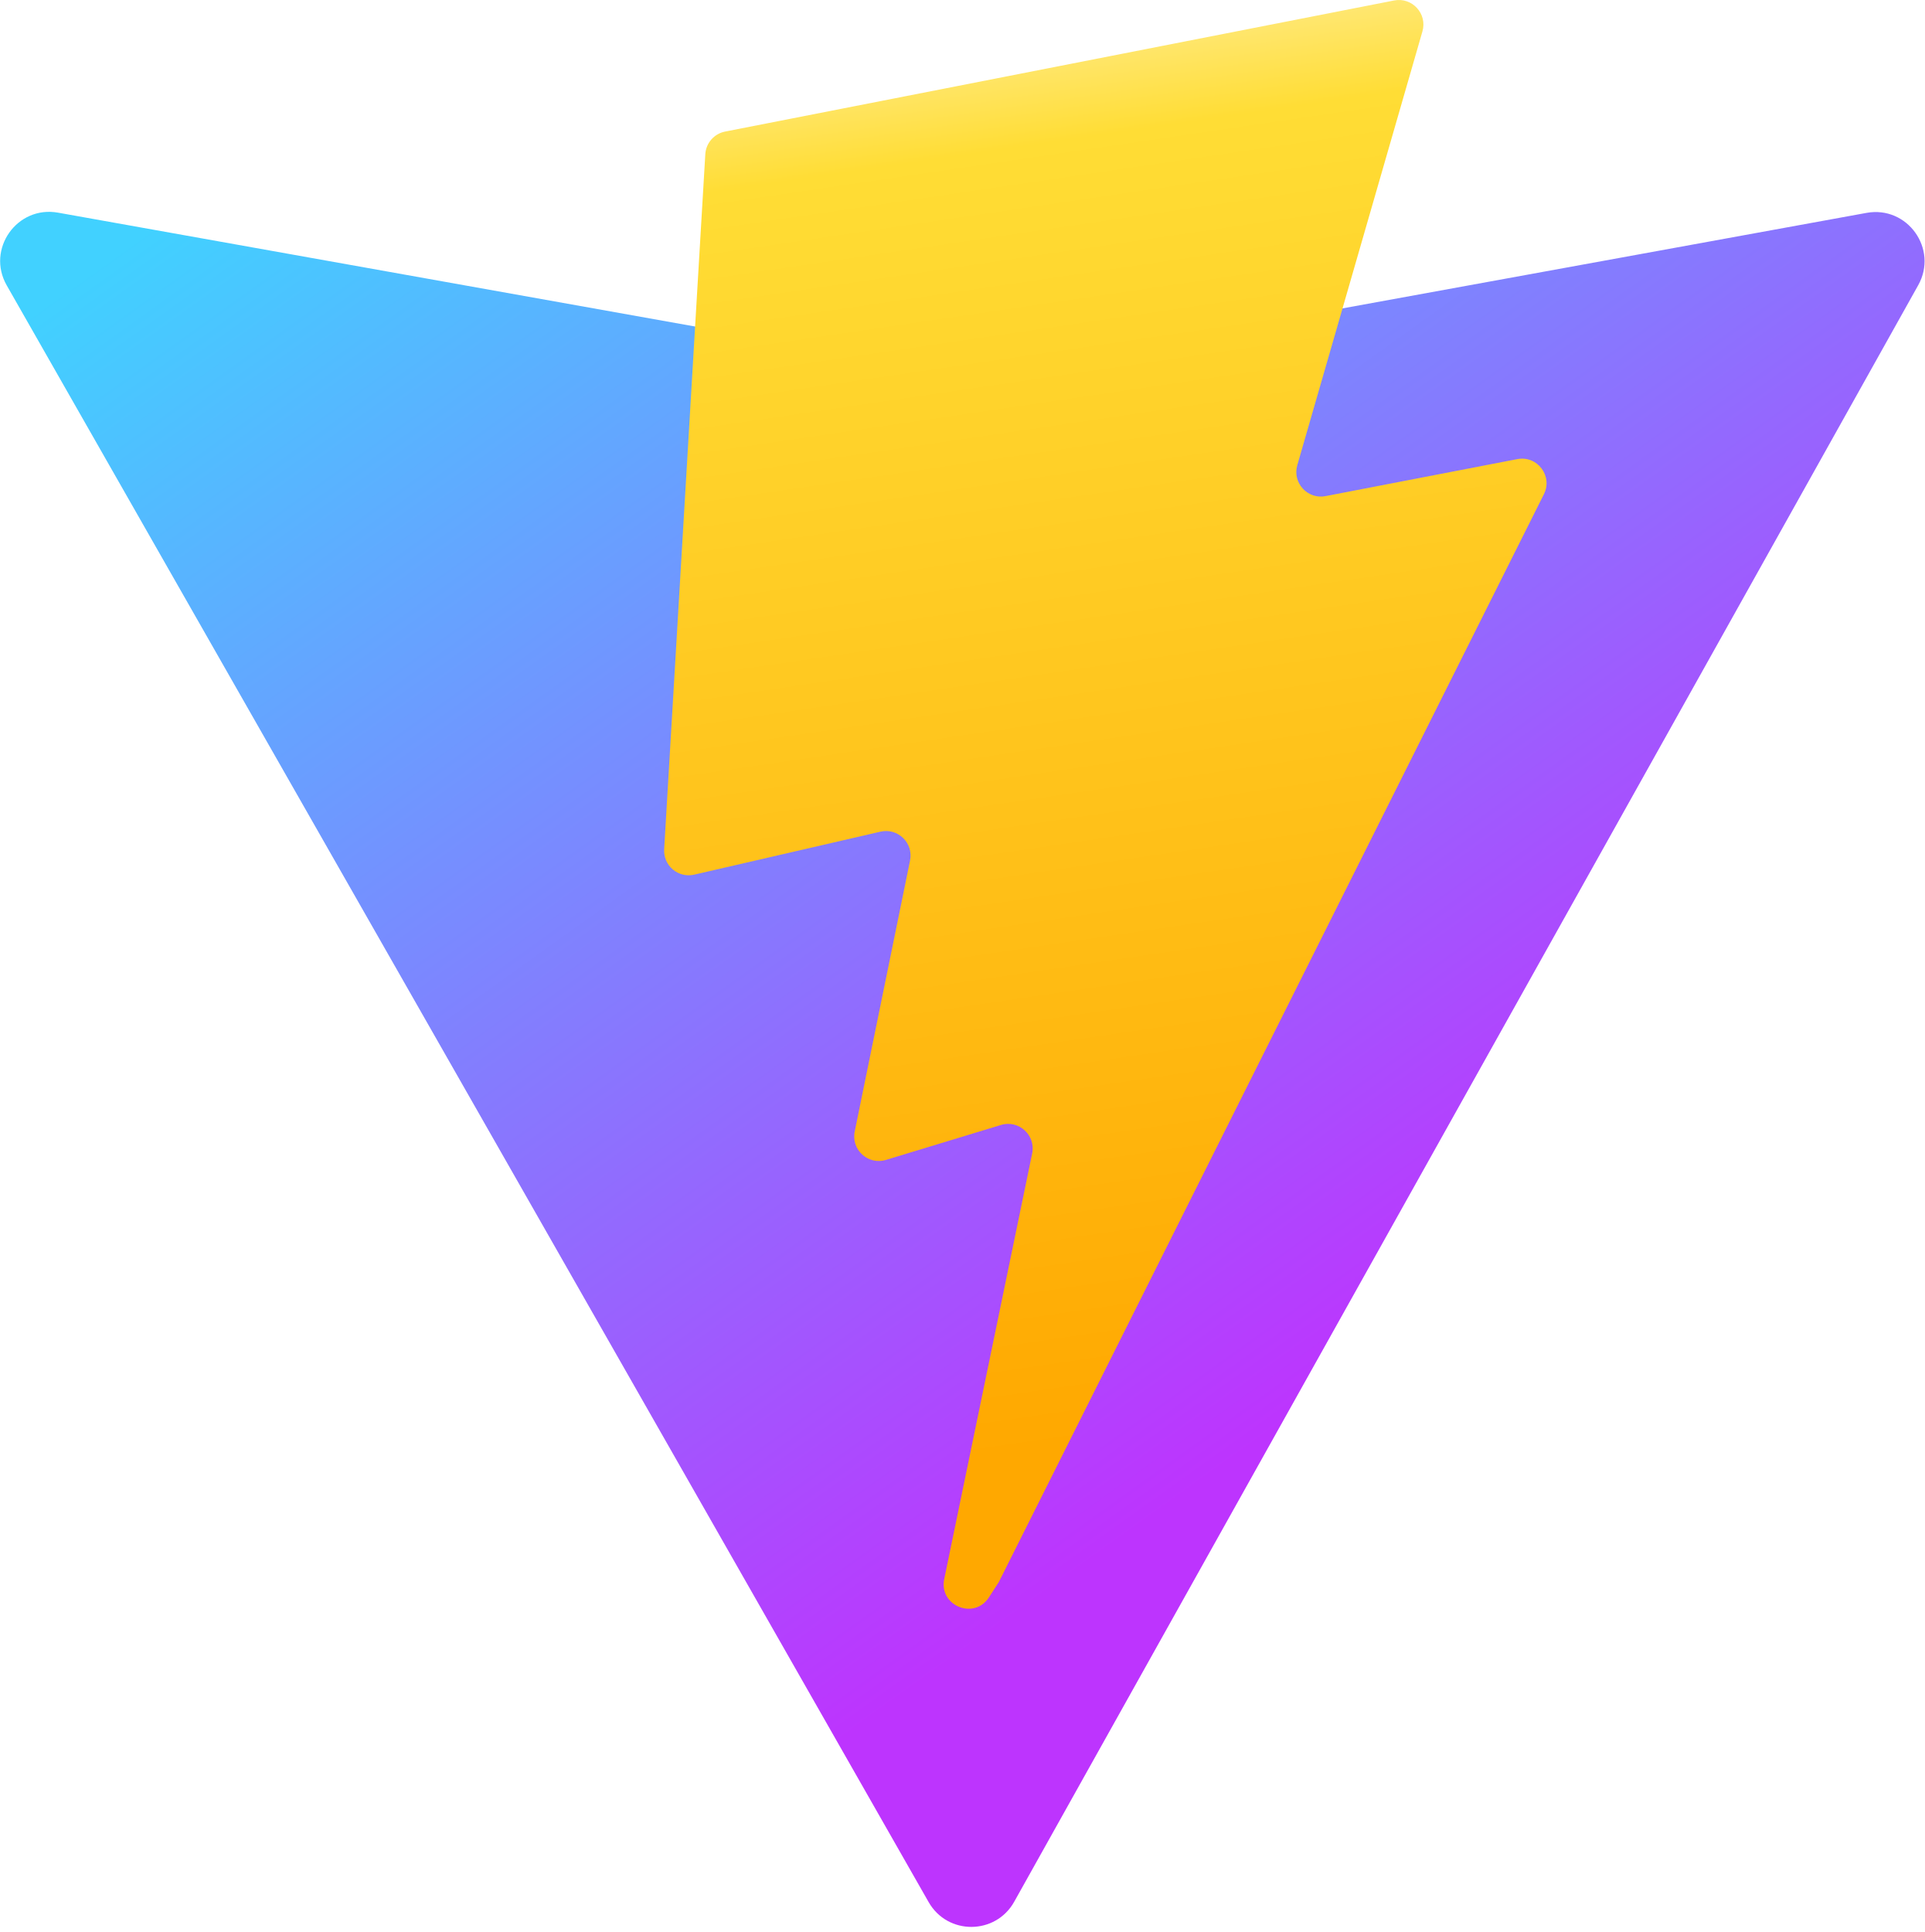
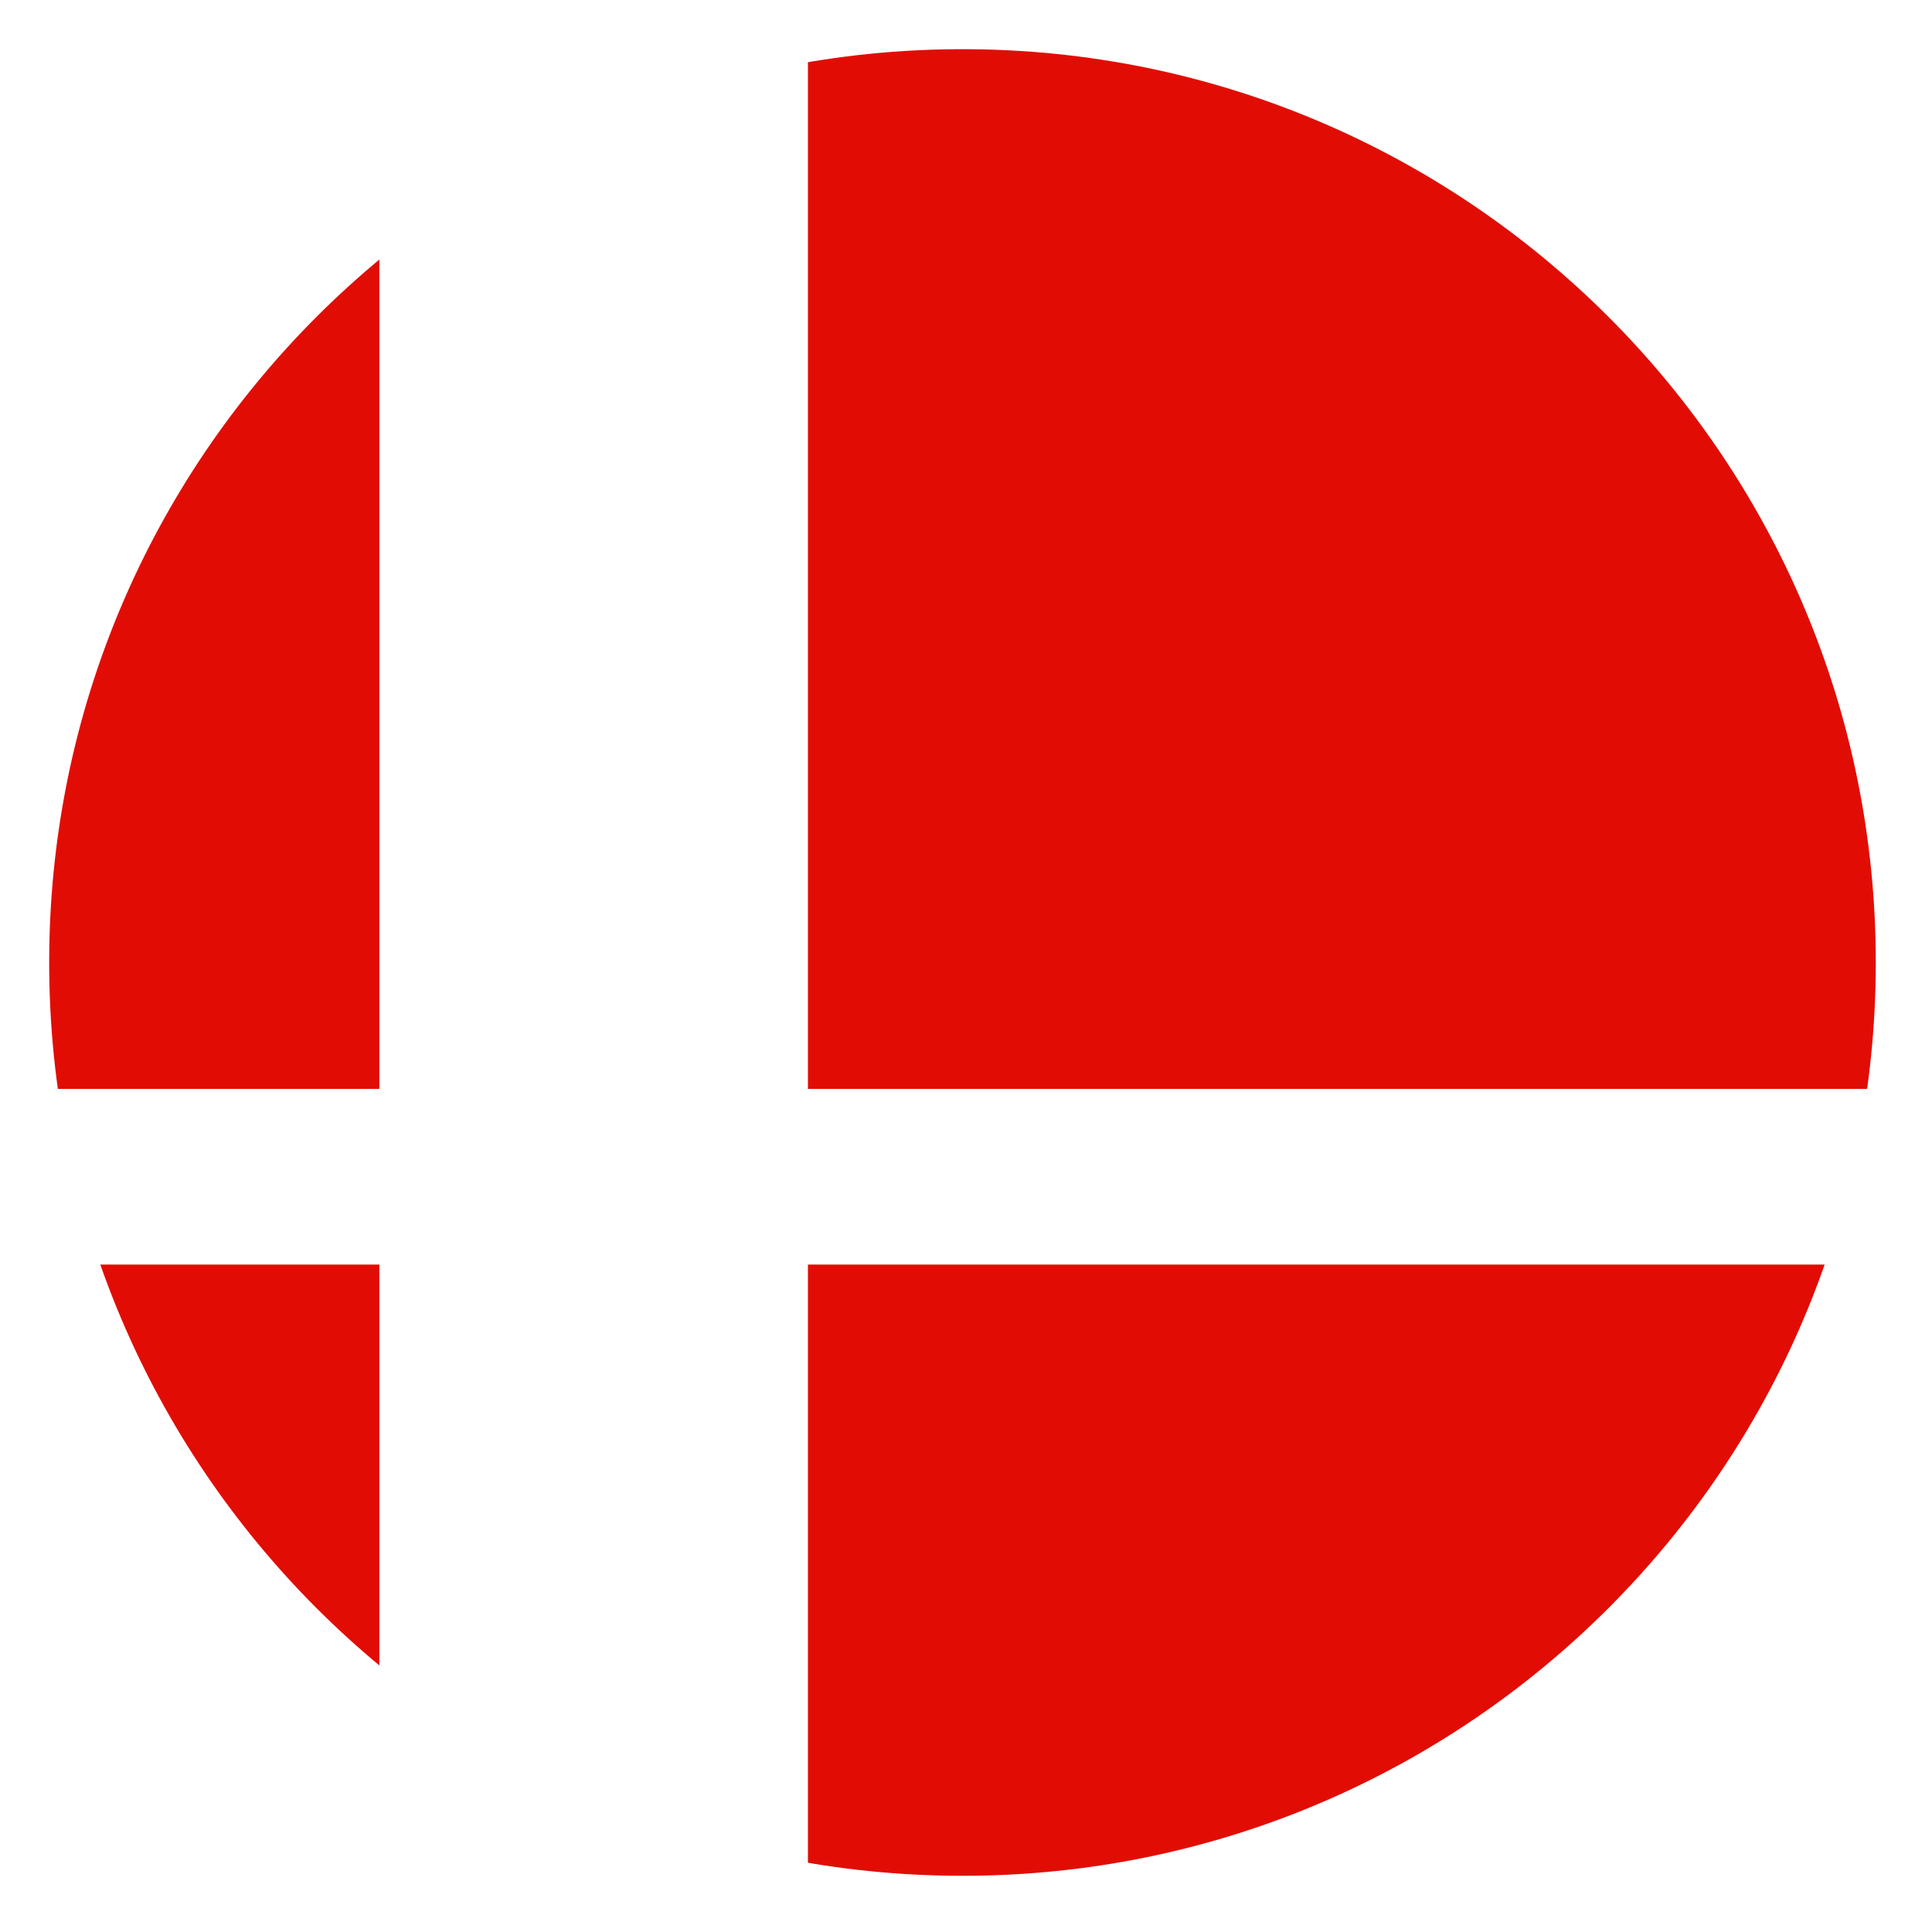
- <svg xmlns="http://www.w3.org/2000/svg" aria-hidden="true" role="img" class="iconify iconify--logos" width="31.88" height="32" preserveAspectRatio="xMidYMid meet" viewBox="0 0 256 257">
-   <defs>
-     <linearGradient id="IconifyId1813088fe1fbc01fb466" x1="-.828%" x2="57.636%" y1="7.652%" y2="78.411%">
-       <stop offset="0%" stop-color="#41D1FF" />
-       <stop offset="100%" stop-color="#BD34FE" />
-     </linearGradient>
-     <linearGradient id="IconifyId1813088fe1fbc01fb467" x1="43.376%" x2="50.316%" y1="2.242%" y2="89.03%">
-       <stop offset="0%" stop-color="#FFEA83" />
-       <stop offset="8.333%" stop-color="#FFDD35" />
-       <stop offset="100%" stop-color="#FFA800" />
-     </linearGradient>
-   </defs>
-   <path fill="url(#IconifyId1813088fe1fbc01fb466)" d="M255.153 37.938L134.897 252.976c-2.483 4.44-8.862 4.466-11.382.048L.875 37.958c-2.746-4.814 1.371-10.646 6.827-9.67l120.385 21.517a6.537 6.537 0 0 0 2.322-.004l117.867-21.483c5.438-.991 9.574 4.796 6.877 9.62Z" />
-   <path fill="url(#IconifyId1813088fe1fbc01fb467)" d="M185.432.063L96.44 17.501a3.268 3.268 0 0 0-2.634 3.014l-5.474 92.456a3.268 3.268 0 0 0 3.997 3.378l24.777-5.718c2.318-.535 4.413 1.507 3.936 3.838l-7.361 36.047c-.495 2.426 1.782 4.5 4.151 3.78l15.304-4.649c2.372-.72 4.652 1.36 4.15 3.788l-11.698 56.621c-.732 3.542 3.979 5.473 5.943 2.437l1.313-2.028l72.516-144.72c1.215-2.423-.88-5.186-3.54-4.672l-25.505 4.922c-2.396.462-4.435-1.77-3.759-4.114l16.646-57.705c.677-2.35-1.37-4.583-3.769-4.113Z" />
+ <svg xmlns="http://www.w3.org/2000/svg" width="275" height="275">
+   <clipPath id="c">
+     <path d="m0,0h54v155H0m0,25h54v92H0M115,0h160v155H115m0,25h160v92H115" />
+   </clipPath>
+   <circle clip-path="url(#c)" cx="137" cy="137" r="130" fill="#E10D05" />
</svg>
